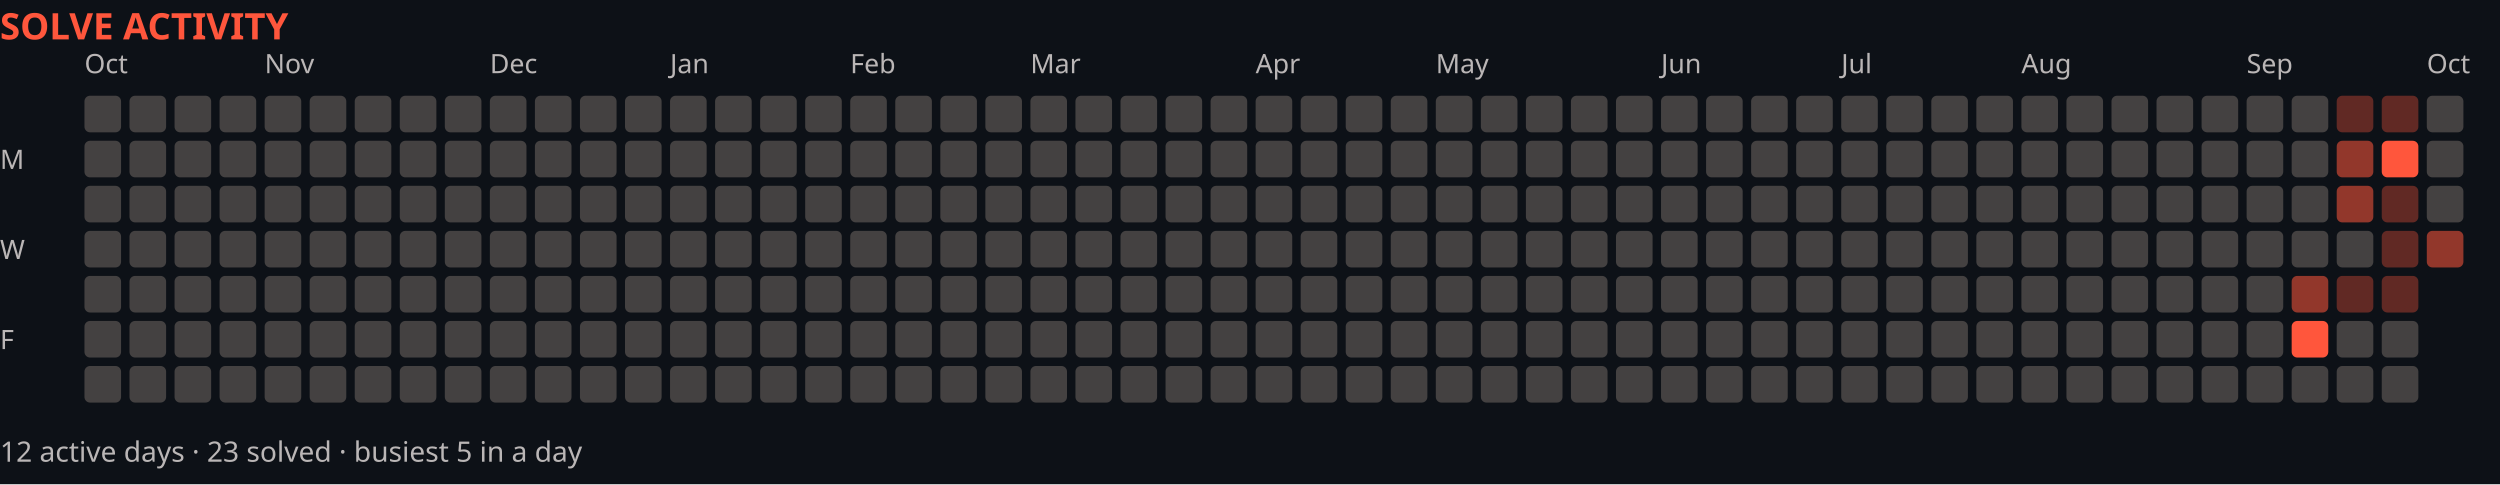
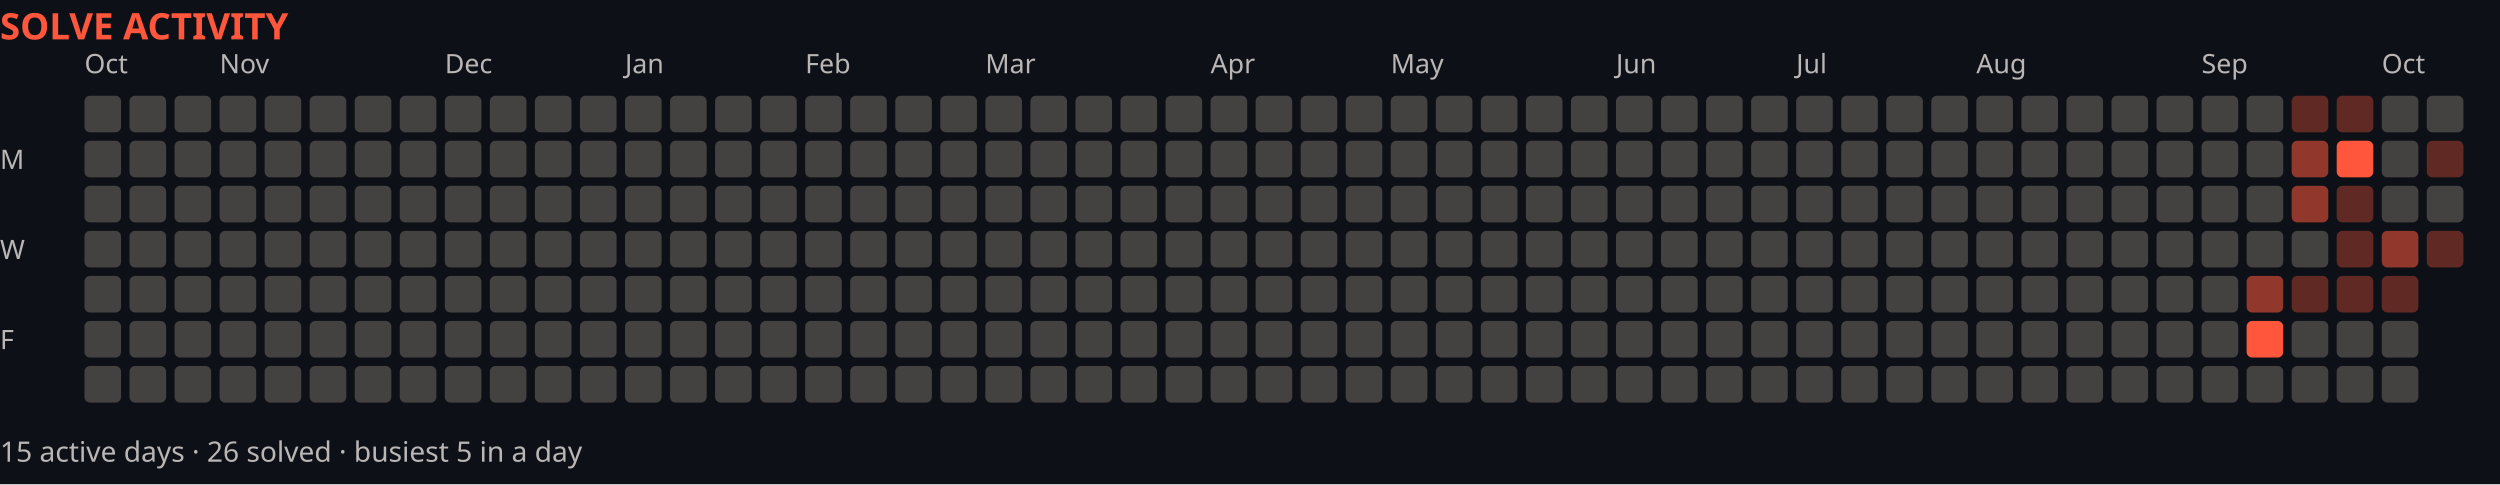
<svg xmlns="http://www.w3.org/2000/svg" width="888" height="172" viewBox="0 0 888 172" role="img" aria-label="Solve activity over the last year">
  <rect width="888" height="172" fill="#0d1117" />
  <text x="0" y="14" font-family="system-ui,sans-serif" font-size="13" font-weight="700" fill="#ff563c">SOLVE ACTIVITY</text>
  <text x="30" y="26" font-family="system-ui,sans-serif" font-size="9.5" fill="#bab6b6">Oct</text>
-   <text x="94" y="26" font-family="system-ui,sans-serif" font-size="9.5" fill="#bab6b6">Nov</text>
-   <text x="174" y="26" font-family="system-ui,sans-serif" font-size="9.5" fill="#bab6b6">Dec</text>
-   <text x="238" y="26" font-family="system-ui,sans-serif" font-size="9.5" fill="#bab6b6">Jan</text>
-   <text x="302" y="26" font-family="system-ui,sans-serif" font-size="9.5" fill="#bab6b6">Feb</text>
-   <text x="366" y="26" font-family="system-ui,sans-serif" font-size="9.5" fill="#bab6b6">Mar</text>
-   <text x="446" y="26" font-family="system-ui,sans-serif" font-size="9.5" fill="#bab6b6">Apr</text>
-   <text x="510" y="26" font-family="system-ui,sans-serif" font-size="9.5" fill="#bab6b6">May</text>
-   <text x="590" y="26" font-family="system-ui,sans-serif" font-size="9.5" fill="#bab6b6">Jun</text>
-   <text x="654" y="26" font-family="system-ui,sans-serif" font-size="9.5" fill="#bab6b6">Jul</text>
-   <text x="718" y="26" font-family="system-ui,sans-serif" font-size="9.5" fill="#bab6b6">Aug</text>
-   <text x="798" y="26" font-family="system-ui,sans-serif" font-size="9.5" fill="#bab6b6">Sep</text>
-   <text x="862" y="26" font-family="system-ui,sans-serif" font-size="9.5" fill="#bab6b6">Oct</text>
+   <text x="78" y="26" font-family="system-ui,sans-serif" font-size="9.5" fill="#bab6b6">Nov</text>
+   <text x="158" y="26" font-family="system-ui,sans-serif" font-size="9.5" fill="#bab6b6">Dec</text>
+   <text x="222" y="26" font-family="system-ui,sans-serif" font-size="9.5" fill="#bab6b6">Jan</text>
+   <text x="286" y="26" font-family="system-ui,sans-serif" font-size="9.5" fill="#bab6b6">Feb</text>
+   <text x="350" y="26" font-family="system-ui,sans-serif" font-size="9.5" fill="#bab6b6">Mar</text>
+   <text x="430" y="26" font-family="system-ui,sans-serif" font-size="9.5" fill="#bab6b6">Apr</text>
+   <text x="494" y="26" font-family="system-ui,sans-serif" font-size="9.5" fill="#bab6b6">May</text>
+   <text x="574" y="26" font-family="system-ui,sans-serif" font-size="9.5" fill="#bab6b6">Jun</text>
+   <text x="638" y="26" font-family="system-ui,sans-serif" font-size="9.5" fill="#bab6b6">Jul</text>
+   <text x="702" y="26" font-family="system-ui,sans-serif" font-size="9.5" fill="#bab6b6">Aug</text>
+   <text x="782" y="26" font-family="system-ui,sans-serif" font-size="9.5" fill="#bab6b6">Sep</text>
+   <text x="846" y="26" font-family="system-ui,sans-serif" font-size="9.5" fill="#bab6b6">Oct</text>
  <text x="0" y="60" font-family="system-ui,sans-serif" font-size="9.5" fill="#bab6b6">M</text>
  <text x="0" y="92" font-family="system-ui,sans-serif" font-size="9.5" fill="#bab6b6">W</text>
  <text x="0" y="124" font-family="system-ui,sans-serif" font-size="9.5" fill="#bab6b6">F</text>
  <rect x="30" y="34" width="13" height="13" fill="#444141" rx="2" />
  <rect x="30" y="50" width="13" height="13" fill="#444141" rx="2" />
  <rect x="30" y="66" width="13" height="13" fill="#444141" rx="2" />
  <rect x="30" y="82" width="13" height="13" fill="#444141" rx="2" />
  <rect x="30" y="98" width="13" height="13" fill="#444141" rx="2" />
  <rect x="30" y="114" width="13" height="13" fill="#444141" rx="2" />
  <rect x="30" y="130" width="13" height="13" fill="#444141" rx="2" />
  <rect x="46" y="34" width="13" height="13" fill="#444141" rx="2" />
  <rect x="46" y="50" width="13" height="13" fill="#444141" rx="2" />
  <rect x="46" y="66" width="13" height="13" fill="#444141" rx="2" />
  <rect x="46" y="82" width="13" height="13" fill="#444141" rx="2" />
  <rect x="46" y="98" width="13" height="13" fill="#444141" rx="2" />
  <rect x="46" y="114" width="13" height="13" fill="#444141" rx="2" />
  <rect x="46" y="130" width="13" height="13" fill="#444141" rx="2" />
  <rect x="62" y="34" width="13" height="13" fill="#444141" rx="2" />
  <rect x="62" y="50" width="13" height="13" fill="#444141" rx="2" />
  <rect x="62" y="66" width="13" height="13" fill="#444141" rx="2" />
  <rect x="62" y="82" width="13" height="13" fill="#444141" rx="2" />
  <rect x="62" y="98" width="13" height="13" fill="#444141" rx="2" />
  <rect x="62" y="114" width="13" height="13" fill="#444141" rx="2" />
  <rect x="62" y="130" width="13" height="13" fill="#444141" rx="2" />
  <rect x="78" y="34" width="13" height="13" fill="#444141" rx="2" />
  <rect x="78" y="50" width="13" height="13" fill="#444141" rx="2" />
  <rect x="78" y="66" width="13" height="13" fill="#444141" rx="2" />
  <rect x="78" y="82" width="13" height="13" fill="#444141" rx="2" />
  <rect x="78" y="98" width="13" height="13" fill="#444141" rx="2" />
  <rect x="78" y="114" width="13" height="13" fill="#444141" rx="2" />
  <rect x="78" y="130" width="13" height="13" fill="#444141" rx="2" />
  <rect x="94" y="34" width="13" height="13" fill="#444141" rx="2" />
  <rect x="94" y="50" width="13" height="13" fill="#444141" rx="2" />
  <rect x="94" y="66" width="13" height="13" fill="#444141" rx="2" />
  <rect x="94" y="82" width="13" height="13" fill="#444141" rx="2" />
  <rect x="94" y="98" width="13" height="13" fill="#444141" rx="2" />
  <rect x="94" y="114" width="13" height="13" fill="#444141" rx="2" />
  <rect x="94" y="130" width="13" height="13" fill="#444141" rx="2" />
  <rect x="110" y="34" width="13" height="13" fill="#444141" rx="2" />
  <rect x="110" y="50" width="13" height="13" fill="#444141" rx="2" />
  <rect x="110" y="66" width="13" height="13" fill="#444141" rx="2" />
  <rect x="110" y="82" width="13" height="13" fill="#444141" rx="2" />
  <rect x="110" y="98" width="13" height="13" fill="#444141" rx="2" />
  <rect x="110" y="114" width="13" height="13" fill="#444141" rx="2" />
  <rect x="110" y="130" width="13" height="13" fill="#444141" rx="2" />
  <rect x="126" y="34" width="13" height="13" fill="#444141" rx="2" />
  <rect x="126" y="50" width="13" height="13" fill="#444141" rx="2" />
  <rect x="126" y="66" width="13" height="13" fill="#444141" rx="2" />
  <rect x="126" y="82" width="13" height="13" fill="#444141" rx="2" />
  <rect x="126" y="98" width="13" height="13" fill="#444141" rx="2" />
  <rect x="126" y="114" width="13" height="13" fill="#444141" rx="2" />
  <rect x="126" y="130" width="13" height="13" fill="#444141" rx="2" />
  <rect x="142" y="34" width="13" height="13" fill="#444141" rx="2" />
  <rect x="142" y="50" width="13" height="13" fill="#444141" rx="2" />
  <rect x="142" y="66" width="13" height="13" fill="#444141" rx="2" />
  <rect x="142" y="82" width="13" height="13" fill="#444141" rx="2" />
  <rect x="142" y="98" width="13" height="13" fill="#444141" rx="2" />
  <rect x="142" y="114" width="13" height="13" fill="#444141" rx="2" />
  <rect x="142" y="130" width="13" height="13" fill="#444141" rx="2" />
  <rect x="158" y="34" width="13" height="13" fill="#444141" rx="2" />
  <rect x="158" y="50" width="13" height="13" fill="#444141" rx="2" />
  <rect x="158" y="66" width="13" height="13" fill="#444141" rx="2" />
  <rect x="158" y="82" width="13" height="13" fill="#444141" rx="2" />
  <rect x="158" y="98" width="13" height="13" fill="#444141" rx="2" />
  <rect x="158" y="114" width="13" height="13" fill="#444141" rx="2" />
  <rect x="158" y="130" width="13" height="13" fill="#444141" rx="2" />
  <rect x="174" y="34" width="13" height="13" fill="#444141" rx="2" />
  <rect x="174" y="50" width="13" height="13" fill="#444141" rx="2" />
  <rect x="174" y="66" width="13" height="13" fill="#444141" rx="2" />
  <rect x="174" y="82" width="13" height="13" fill="#444141" rx="2" />
  <rect x="174" y="98" width="13" height="13" fill="#444141" rx="2" />
  <rect x="174" y="114" width="13" height="13" fill="#444141" rx="2" />
  <rect x="174" y="130" width="13" height="13" fill="#444141" rx="2" />
  <rect x="190" y="34" width="13" height="13" fill="#444141" rx="2" />
  <rect x="190" y="50" width="13" height="13" fill="#444141" rx="2" />
  <rect x="190" y="66" width="13" height="13" fill="#444141" rx="2" />
  <rect x="190" y="82" width="13" height="13" fill="#444141" rx="2" />
  <rect x="190" y="98" width="13" height="13" fill="#444141" rx="2" />
  <rect x="190" y="114" width="13" height="13" fill="#444141" rx="2" />
  <rect x="190" y="130" width="13" height="13" fill="#444141" rx="2" />
  <rect x="206" y="34" width="13" height="13" fill="#444141" rx="2" />
  <rect x="206" y="50" width="13" height="13" fill="#444141" rx="2" />
  <rect x="206" y="66" width="13" height="13" fill="#444141" rx="2" />
  <rect x="206" y="82" width="13" height="13" fill="#444141" rx="2" />
  <rect x="206" y="98" width="13" height="13" fill="#444141" rx="2" />
  <rect x="206" y="114" width="13" height="13" fill="#444141" rx="2" />
  <rect x="206" y="130" width="13" height="13" fill="#444141" rx="2" />
  <rect x="222" y="34" width="13" height="13" fill="#444141" rx="2" />
  <rect x="222" y="50" width="13" height="13" fill="#444141" rx="2" />
  <rect x="222" y="66" width="13" height="13" fill="#444141" rx="2" />
  <rect x="222" y="82" width="13" height="13" fill="#444141" rx="2" />
  <rect x="222" y="98" width="13" height="13" fill="#444141" rx="2" />
  <rect x="222" y="114" width="13" height="13" fill="#444141" rx="2" />
  <rect x="222" y="130" width="13" height="13" fill="#444141" rx="2" />
  <rect x="238" y="34" width="13" height="13" fill="#444141" rx="2" />
  <rect x="238" y="50" width="13" height="13" fill="#444141" rx="2" />
  <rect x="238" y="66" width="13" height="13" fill="#444141" rx="2" />
  <rect x="238" y="82" width="13" height="13" fill="#444141" rx="2" />
  <rect x="238" y="98" width="13" height="13" fill="#444141" rx="2" />
  <rect x="238" y="114" width="13" height="13" fill="#444141" rx="2" />
  <rect x="238" y="130" width="13" height="13" fill="#444141" rx="2" />
  <rect x="254" y="34" width="13" height="13" fill="#444141" rx="2" />
  <rect x="254" y="50" width="13" height="13" fill="#444141" rx="2" />
  <rect x="254" y="66" width="13" height="13" fill="#444141" rx="2" />
  <rect x="254" y="82" width="13" height="13" fill="#444141" rx="2" />
  <rect x="254" y="98" width="13" height="13" fill="#444141" rx="2" />
  <rect x="254" y="114" width="13" height="13" fill="#444141" rx="2" />
  <rect x="254" y="130" width="13" height="13" fill="#444141" rx="2" />
  <rect x="270" y="34" width="13" height="13" fill="#444141" rx="2" />
  <rect x="270" y="50" width="13" height="13" fill="#444141" rx="2" />
  <rect x="270" y="66" width="13" height="13" fill="#444141" rx="2" />
  <rect x="270" y="82" width="13" height="13" fill="#444141" rx="2" />
  <rect x="270" y="98" width="13" height="13" fill="#444141" rx="2" />
  <rect x="270" y="114" width="13" height="13" fill="#444141" rx="2" />
  <rect x="270" y="130" width="13" height="13" fill="#444141" rx="2" />
  <rect x="286" y="34" width="13" height="13" fill="#444141" rx="2" />
  <rect x="286" y="50" width="13" height="13" fill="#444141" rx="2" />
  <rect x="286" y="66" width="13" height="13" fill="#444141" rx="2" />
  <rect x="286" y="82" width="13" height="13" fill="#444141" rx="2" />
  <rect x="286" y="98" width="13" height="13" fill="#444141" rx="2" />
  <rect x="286" y="114" width="13" height="13" fill="#444141" rx="2" />
  <rect x="286" y="130" width="13" height="13" fill="#444141" rx="2" />
  <rect x="302" y="34" width="13" height="13" fill="#444141" rx="2" />
  <rect x="302" y="50" width="13" height="13" fill="#444141" rx="2" />
  <rect x="302" y="66" width="13" height="13" fill="#444141" rx="2" />
  <rect x="302" y="82" width="13" height="13" fill="#444141" rx="2" />
  <rect x="302" y="98" width="13" height="13" fill="#444141" rx="2" />
  <rect x="302" y="114" width="13" height="13" fill="#444141" rx="2" />
  <rect x="302" y="130" width="13" height="13" fill="#444141" rx="2" />
  <rect x="318" y="34" width="13" height="13" fill="#444141" rx="2" />
  <rect x="318" y="50" width="13" height="13" fill="#444141" rx="2" />
  <rect x="318" y="66" width="13" height="13" fill="#444141" rx="2" />
  <rect x="318" y="82" width="13" height="13" fill="#444141" rx="2" />
  <rect x="318" y="98" width="13" height="13" fill="#444141" rx="2" />
  <rect x="318" y="114" width="13" height="13" fill="#444141" rx="2" />
  <rect x="318" y="130" width="13" height="13" fill="#444141" rx="2" />
  <rect x="334" y="34" width="13" height="13" fill="#444141" rx="2" />
  <rect x="334" y="50" width="13" height="13" fill="#444141" rx="2" />
  <rect x="334" y="66" width="13" height="13" fill="#444141" rx="2" />
  <rect x="334" y="82" width="13" height="13" fill="#444141" rx="2" />
  <rect x="334" y="98" width="13" height="13" fill="#444141" rx="2" />
  <rect x="334" y="114" width="13" height="13" fill="#444141" rx="2" />
  <rect x="334" y="130" width="13" height="13" fill="#444141" rx="2" />
  <rect x="350" y="34" width="13" height="13" fill="#444141" rx="2" />
  <rect x="350" y="50" width="13" height="13" fill="#444141" rx="2" />
  <rect x="350" y="66" width="13" height="13" fill="#444141" rx="2" />
  <rect x="350" y="82" width="13" height="13" fill="#444141" rx="2" />
  <rect x="350" y="98" width="13" height="13" fill="#444141" rx="2" />
  <rect x="350" y="114" width="13" height="13" fill="#444141" rx="2" />
  <rect x="350" y="130" width="13" height="13" fill="#444141" rx="2" />
  <rect x="366" y="34" width="13" height="13" fill="#444141" rx="2" />
  <rect x="366" y="50" width="13" height="13" fill="#444141" rx="2" />
  <rect x="366" y="66" width="13" height="13" fill="#444141" rx="2" />
  <rect x="366" y="82" width="13" height="13" fill="#444141" rx="2" />
  <rect x="366" y="98" width="13" height="13" fill="#444141" rx="2" />
  <rect x="366" y="114" width="13" height="13" fill="#444141" rx="2" />
  <rect x="366" y="130" width="13" height="13" fill="#444141" rx="2" />
  <rect x="382" y="34" width="13" height="13" fill="#444141" rx="2" />
  <rect x="382" y="50" width="13" height="13" fill="#444141" rx="2" />
  <rect x="382" y="66" width="13" height="13" fill="#444141" rx="2" />
  <rect x="382" y="82" width="13" height="13" fill="#444141" rx="2" />
  <rect x="382" y="98" width="13" height="13" fill="#444141" rx="2" />
  <rect x="382" y="114" width="13" height="13" fill="#444141" rx="2" />
  <rect x="382" y="130" width="13" height="13" fill="#444141" rx="2" />
  <rect x="398" y="34" width="13" height="13" fill="#444141" rx="2" />
  <rect x="398" y="50" width="13" height="13" fill="#444141" rx="2" />
  <rect x="398" y="66" width="13" height="13" fill="#444141" rx="2" />
  <rect x="398" y="82" width="13" height="13" fill="#444141" rx="2" />
  <rect x="398" y="98" width="13" height="13" fill="#444141" rx="2" />
  <rect x="398" y="114" width="13" height="13" fill="#444141" rx="2" />
  <rect x="398" y="130" width="13" height="13" fill="#444141" rx="2" />
  <rect x="414" y="34" width="13" height="13" fill="#444141" rx="2" />
  <rect x="414" y="50" width="13" height="13" fill="#444141" rx="2" />
  <rect x="414" y="66" width="13" height="13" fill="#444141" rx="2" />
  <rect x="414" y="82" width="13" height="13" fill="#444141" rx="2" />
  <rect x="414" y="98" width="13" height="13" fill="#444141" rx="2" />
  <rect x="414" y="114" width="13" height="13" fill="#444141" rx="2" />
  <rect x="414" y="130" width="13" height="13" fill="#444141" rx="2" />
  <rect x="430" y="34" width="13" height="13" fill="#444141" rx="2" />
  <rect x="430" y="50" width="13" height="13" fill="#444141" rx="2" />
  <rect x="430" y="66" width="13" height="13" fill="#444141" rx="2" />
  <rect x="430" y="82" width="13" height="13" fill="#444141" rx="2" />
  <rect x="430" y="98" width="13" height="13" fill="#444141" rx="2" />
  <rect x="430" y="114" width="13" height="13" fill="#444141" rx="2" />
  <rect x="430" y="130" width="13" height="13" fill="#444141" rx="2" />
  <rect x="446" y="34" width="13" height="13" fill="#444141" rx="2" />
  <rect x="446" y="50" width="13" height="13" fill="#444141" rx="2" />
  <rect x="446" y="66" width="13" height="13" fill="#444141" rx="2" />
  <rect x="446" y="82" width="13" height="13" fill="#444141" rx="2" />
  <rect x="446" y="98" width="13" height="13" fill="#444141" rx="2" />
  <rect x="446" y="114" width="13" height="13" fill="#444141" rx="2" />
  <rect x="446" y="130" width="13" height="13" fill="#444141" rx="2" />
  <rect x="462" y="34" width="13" height="13" fill="#444141" rx="2" />
  <rect x="462" y="50" width="13" height="13" fill="#444141" rx="2" />
  <rect x="462" y="66" width="13" height="13" fill="#444141" rx="2" />
  <rect x="462" y="82" width="13" height="13" fill="#444141" rx="2" />
  <rect x="462" y="98" width="13" height="13" fill="#444141" rx="2" />
  <rect x="462" y="114" width="13" height="13" fill="#444141" rx="2" />
  <rect x="462" y="130" width="13" height="13" fill="#444141" rx="2" />
  <rect x="478" y="34" width="13" height="13" fill="#444141" rx="2" />
  <rect x="478" y="50" width="13" height="13" fill="#444141" rx="2" />
  <rect x="478" y="66" width="13" height="13" fill="#444141" rx="2" />
  <rect x="478" y="82" width="13" height="13" fill="#444141" rx="2" />
  <rect x="478" y="98" width="13" height="13" fill="#444141" rx="2" />
  <rect x="478" y="114" width="13" height="13" fill="#444141" rx="2" />
  <rect x="478" y="130" width="13" height="13" fill="#444141" rx="2" />
  <rect x="494" y="34" width="13" height="13" fill="#444141" rx="2" />
  <rect x="494" y="50" width="13" height="13" fill="#444141" rx="2" />
  <rect x="494" y="66" width="13" height="13" fill="#444141" rx="2" />
  <rect x="494" y="82" width="13" height="13" fill="#444141" rx="2" />
  <rect x="494" y="98" width="13" height="13" fill="#444141" rx="2" />
  <rect x="494" y="114" width="13" height="13" fill="#444141" rx="2" />
  <rect x="494" y="130" width="13" height="13" fill="#444141" rx="2" />
  <rect x="510" y="34" width="13" height="13" fill="#444141" rx="2" />
  <rect x="510" y="50" width="13" height="13" fill="#444141" rx="2" />
  <rect x="510" y="66" width="13" height="13" fill="#444141" rx="2" />
  <rect x="510" y="82" width="13" height="13" fill="#444141" rx="2" />
  <rect x="510" y="98" width="13" height="13" fill="#444141" rx="2" />
  <rect x="510" y="114" width="13" height="13" fill="#444141" rx="2" />
  <rect x="510" y="130" width="13" height="13" fill="#444141" rx="2" />
  <rect x="526" y="34" width="13" height="13" fill="#444141" rx="2" />
  <rect x="526" y="50" width="13" height="13" fill="#444141" rx="2" />
  <rect x="526" y="66" width="13" height="13" fill="#444141" rx="2" />
  <rect x="526" y="82" width="13" height="13" fill="#444141" rx="2" />
  <rect x="526" y="98" width="13" height="13" fill="#444141" rx="2" />
  <rect x="526" y="114" width="13" height="13" fill="#444141" rx="2" />
  <rect x="526" y="130" width="13" height="13" fill="#444141" rx="2" />
  <rect x="542" y="34" width="13" height="13" fill="#444141" rx="2" />
  <rect x="542" y="50" width="13" height="13" fill="#444141" rx="2" />
  <rect x="542" y="66" width="13" height="13" fill="#444141" rx="2" />
  <rect x="542" y="82" width="13" height="13" fill="#444141" rx="2" />
  <rect x="542" y="98" width="13" height="13" fill="#444141" rx="2" />
  <rect x="542" y="114" width="13" height="13" fill="#444141" rx="2" />
  <rect x="542" y="130" width="13" height="13" fill="#444141" rx="2" />
  <rect x="558" y="34" width="13" height="13" fill="#444141" rx="2" />
  <rect x="558" y="50" width="13" height="13" fill="#444141" rx="2" />
  <rect x="558" y="66" width="13" height="13" fill="#444141" rx="2" />
  <rect x="558" y="82" width="13" height="13" fill="#444141" rx="2" />
  <rect x="558" y="98" width="13" height="13" fill="#444141" rx="2" />
  <rect x="558" y="114" width="13" height="13" fill="#444141" rx="2" />
  <rect x="558" y="130" width="13" height="13" fill="#444141" rx="2" />
  <rect x="574" y="34" width="13" height="13" fill="#444141" rx="2" />
  <rect x="574" y="50" width="13" height="13" fill="#444141" rx="2" />
  <rect x="574" y="66" width="13" height="13" fill="#444141" rx="2" />
  <rect x="574" y="82" width="13" height="13" fill="#444141" rx="2" />
  <rect x="574" y="98" width="13" height="13" fill="#444141" rx="2" />
  <rect x="574" y="114" width="13" height="13" fill="#444141" rx="2" />
  <rect x="574" y="130" width="13" height="13" fill="#444141" rx="2" />
  <rect x="590" y="34" width="13" height="13" fill="#444141" rx="2" />
  <rect x="590" y="50" width="13" height="13" fill="#444141" rx="2" />
  <rect x="590" y="66" width="13" height="13" fill="#444141" rx="2" />
  <rect x="590" y="82" width="13" height="13" fill="#444141" rx="2" />
  <rect x="590" y="98" width="13" height="13" fill="#444141" rx="2" />
  <rect x="590" y="114" width="13" height="13" fill="#444141" rx="2" />
  <rect x="590" y="130" width="13" height="13" fill="#444141" rx="2" />
  <rect x="606" y="34" width="13" height="13" fill="#444141" rx="2" />
  <rect x="606" y="50" width="13" height="13" fill="#444141" rx="2" />
  <rect x="606" y="66" width="13" height="13" fill="#444141" rx="2" />
  <rect x="606" y="82" width="13" height="13" fill="#444141" rx="2" />
  <rect x="606" y="98" width="13" height="13" fill="#444141" rx="2" />
  <rect x="606" y="114" width="13" height="13" fill="#444141" rx="2" />
  <rect x="606" y="130" width="13" height="13" fill="#444141" rx="2" />
  <rect x="622" y="34" width="13" height="13" fill="#444141" rx="2" />
  <rect x="622" y="50" width="13" height="13" fill="#444141" rx="2" />
  <rect x="622" y="66" width="13" height="13" fill="#444141" rx="2" />
  <rect x="622" y="82" width="13" height="13" fill="#444141" rx="2" />
  <rect x="622" y="98" width="13" height="13" fill="#444141" rx="2" />
  <rect x="622" y="114" width="13" height="13" fill="#444141" rx="2" />
  <rect x="622" y="130" width="13" height="13" fill="#444141" rx="2" />
  <rect x="638" y="34" width="13" height="13" fill="#444141" rx="2" />
  <rect x="638" y="50" width="13" height="13" fill="#444141" rx="2" />
  <rect x="638" y="66" width="13" height="13" fill="#444141" rx="2" />
  <rect x="638" y="82" width="13" height="13" fill="#444141" rx="2" />
  <rect x="638" y="98" width="13" height="13" fill="#444141" rx="2" />
  <rect x="638" y="114" width="13" height="13" fill="#444141" rx="2" />
  <rect x="638" y="130" width="13" height="13" fill="#444141" rx="2" />
  <rect x="654" y="34" width="13" height="13" fill="#444141" rx="2" />
  <rect x="654" y="50" width="13" height="13" fill="#444141" rx="2" />
  <rect x="654" y="66" width="13" height="13" fill="#444141" rx="2" />
  <rect x="654" y="82" width="13" height="13" fill="#444141" rx="2" />
  <rect x="654" y="98" width="13" height="13" fill="#444141" rx="2" />
  <rect x="654" y="114" width="13" height="13" fill="#444141" rx="2" />
  <rect x="654" y="130" width="13" height="13" fill="#444141" rx="2" />
  <rect x="670" y="34" width="13" height="13" fill="#444141" rx="2" />
  <rect x="670" y="50" width="13" height="13" fill="#444141" rx="2" />
  <rect x="670" y="66" width="13" height="13" fill="#444141" rx="2" />
  <rect x="670" y="82" width="13" height="13" fill="#444141" rx="2" />
  <rect x="670" y="98" width="13" height="13" fill="#444141" rx="2" />
  <rect x="670" y="114" width="13" height="13" fill="#444141" rx="2" />
  <rect x="670" y="130" width="13" height="13" fill="#444141" rx="2" />
  <rect x="686" y="34" width="13" height="13" fill="#444141" rx="2" />
  <rect x="686" y="50" width="13" height="13" fill="#444141" rx="2" />
  <rect x="686" y="66" width="13" height="13" fill="#444141" rx="2" />
  <rect x="686" y="82" width="13" height="13" fill="#444141" rx="2" />
  <rect x="686" y="98" width="13" height="13" fill="#444141" rx="2" />
  <rect x="686" y="114" width="13" height="13" fill="#444141" rx="2" />
  <rect x="686" y="130" width="13" height="13" fill="#444141" rx="2" />
  <rect x="702" y="34" width="13" height="13" fill="#444141" rx="2" />
  <rect x="702" y="50" width="13" height="13" fill="#444141" rx="2" />
  <rect x="702" y="66" width="13" height="13" fill="#444141" rx="2" />
  <rect x="702" y="82" width="13" height="13" fill="#444141" rx="2" />
  <rect x="702" y="98" width="13" height="13" fill="#444141" rx="2" />
  <rect x="702" y="114" width="13" height="13" fill="#444141" rx="2" />
  <rect x="702" y="130" width="13" height="13" fill="#444141" rx="2" />
  <rect x="718" y="34" width="13" height="13" fill="#444141" rx="2" />
  <rect x="718" y="50" width="13" height="13" fill="#444141" rx="2" />
  <rect x="718" y="66" width="13" height="13" fill="#444141" rx="2" />
  <rect x="718" y="82" width="13" height="13" fill="#444141" rx="2" />
  <rect x="718" y="98" width="13" height="13" fill="#444141" rx="2" />
  <rect x="718" y="114" width="13" height="13" fill="#444141" rx="2" />
  <rect x="718" y="130" width="13" height="13" fill="#444141" rx="2" />
  <rect x="734" y="34" width="13" height="13" fill="#444141" rx="2" />
  <rect x="734" y="50" width="13" height="13" fill="#444141" rx="2" />
  <rect x="734" y="66" width="13" height="13" fill="#444141" rx="2" />
  <rect x="734" y="82" width="13" height="13" fill="#444141" rx="2" />
  <rect x="734" y="98" width="13" height="13" fill="#444141" rx="2" />
  <rect x="734" y="114" width="13" height="13" fill="#444141" rx="2" />
  <rect x="734" y="130" width="13" height="13" fill="#444141" rx="2" />
  <rect x="750" y="34" width="13" height="13" fill="#444141" rx="2" />
  <rect x="750" y="50" width="13" height="13" fill="#444141" rx="2" />
  <rect x="750" y="66" width="13" height="13" fill="#444141" rx="2" />
  <rect x="750" y="82" width="13" height="13" fill="#444141" rx="2" />
  <rect x="750" y="98" width="13" height="13" fill="#444141" rx="2" />
  <rect x="750" y="114" width="13" height="13" fill="#444141" rx="2" />
  <rect x="750" y="130" width="13" height="13" fill="#444141" rx="2" />
  <rect x="766" y="34" width="13" height="13" fill="#444141" rx="2" />
  <rect x="766" y="50" width="13" height="13" fill="#444141" rx="2" />
  <rect x="766" y="66" width="13" height="13" fill="#444141" rx="2" />
  <rect x="766" y="82" width="13" height="13" fill="#444141" rx="2" />
  <rect x="766" y="98" width="13" height="13" fill="#444141" rx="2" />
  <rect x="766" y="114" width="13" height="13" fill="#444141" rx="2" />
  <rect x="766" y="130" width="13" height="13" fill="#444141" rx="2" />
  <rect x="782" y="34" width="13" height="13" fill="#444141" rx="2" />
  <rect x="782" y="50" width="13" height="13" fill="#444141" rx="2" />
  <rect x="782" y="66" width="13" height="13" fill="#444141" rx="2" />
  <rect x="782" y="82" width="13" height="13" fill="#444141" rx="2" />
  <rect x="782" y="98" width="13" height="13" fill="#444141" rx="2" />
  <rect x="782" y="114" width="13" height="13" fill="#444141" rx="2" />
  <rect x="782" y="130" width="13" height="13" fill="#444141" rx="2" />
  <rect x="798" y="34" width="13" height="13" fill="#444141" rx="2" />
  <rect x="798" y="50" width="13" height="13" fill="#444141" rx="2" />
  <rect x="798" y="66" width="13" height="13" fill="#444141" rx="2" />
  <rect x="798" y="82" width="13" height="13" fill="#444141" rx="2" />
-   <rect x="798" y="98" width="13" height="13" fill="#444141" rx="2" />
-   <rect x="798" y="114" width="13" height="13" fill="#444141" rx="2" />
+   <rect x="798" y="98" width="13" height="13" fill="#ff563c8c" rx="2" />
+   <rect x="798" y="114" width="13" height="13" fill="#ff563c" rx="2" />
  <rect x="798" y="130" width="13" height="13" fill="#444141" rx="2" />
-   <rect x="814" y="34" width="13" height="13" fill="#444141" rx="2" />
-   <rect x="814" y="50" width="13" height="13" fill="#444141" rx="2" />
-   <rect x="814" y="66" width="13" height="13" fill="#444141" rx="2" />
+   <rect x="814" y="34" width="13" height="13" fill="#ff563c59" rx="2" />
+   <rect x="814" y="50" width="13" height="13" fill="#ff563c8c" rx="2" />
+   <rect x="814" y="66" width="13" height="13" fill="#ff563c8c" rx="2" />
  <rect x="814" y="82" width="13" height="13" fill="#444141" rx="2" />
-   <rect x="814" y="98" width="13" height="13" fill="#ff563c8c" rx="2" />
-   <rect x="814" y="114" width="13" height="13" fill="#ff563c" rx="2" />
+   <rect x="814" y="98" width="13" height="13" fill="#ff563c59" rx="2" />
+   <rect x="814" y="114" width="13" height="13" fill="#444141" rx="2" />
  <rect x="814" y="130" width="13" height="13" fill="#444141" rx="2" />
  <rect x="830" y="34" width="13" height="13" fill="#ff563c59" rx="2" />
-   <rect x="830" y="50" width="13" height="13" fill="#ff563c8c" rx="2" />
-   <rect x="830" y="66" width="13" height="13" fill="#ff563c8c" rx="2" />
-   <rect x="830" y="82" width="13" height="13" fill="#444141" rx="2" />
+   <rect x="830" y="50" width="13" height="13" fill="#ff563c" rx="2" />
+   <rect x="830" y="66" width="13" height="13" fill="#ff563c59" rx="2" />
+   <rect x="830" y="82" width="13" height="13" fill="#ff563c59" rx="2" />
  <rect x="830" y="98" width="13" height="13" fill="#ff563c59" rx="2" />
  <rect x="830" y="114" width="13" height="13" fill="#444141" rx="2" />
  <rect x="830" y="130" width="13" height="13" fill="#444141" rx="2" />
-   <rect x="846" y="34" width="13" height="13" fill="#ff563c59" rx="2" />
-   <rect x="846" y="50" width="13" height="13" fill="#ff563c" rx="2" />
-   <rect x="846" y="66" width="13" height="13" fill="#ff563c59" rx="2" />
-   <rect x="846" y="82" width="13" height="13" fill="#ff563c59" rx="2" />
+   <rect x="846" y="34" width="13" height="13" fill="#444141" rx="2" />
+   <rect x="846" y="50" width="13" height="13" fill="#444141" rx="2" />
+   <rect x="846" y="66" width="13" height="13" fill="#444141" rx="2" />
+   <rect x="846" y="82" width="13" height="13" fill="#ff563c8c" rx="2" />
  <rect x="846" y="98" width="13" height="13" fill="#ff563c59" rx="2" />
  <rect x="846" y="114" width="13" height="13" fill="#444141" rx="2" />
  <rect x="846" y="130" width="13" height="13" fill="#444141" rx="2" />
  <rect x="862" y="34" width="13" height="13" fill="#444141" rx="2" />
-   <rect x="862" y="50" width="13" height="13" fill="#444141" rx="2" />
+   <rect x="862" y="50" width="13" height="13" fill="#ff563c59" rx="2" />
  <rect x="862" y="66" width="13" height="13" fill="#444141" rx="2" />
-   <rect x="862" y="82" width="13" height="13" fill="#ff563c8c" rx="2" />
-   <text x="0" y="164" font-family="system-ui,sans-serif" font-size="10" fill="#bab6b6">12 active days · 23 solved · busiest 5 in a day</text>
+   <rect x="862" y="82" width="13" height="13" fill="#ff563c59" rx="2" />
+   <text x="0" y="164" font-family="system-ui,sans-serif" font-size="10" fill="#bab6b6">15 active days · 26 solved · busiest 5 in a day</text>
</svg>
